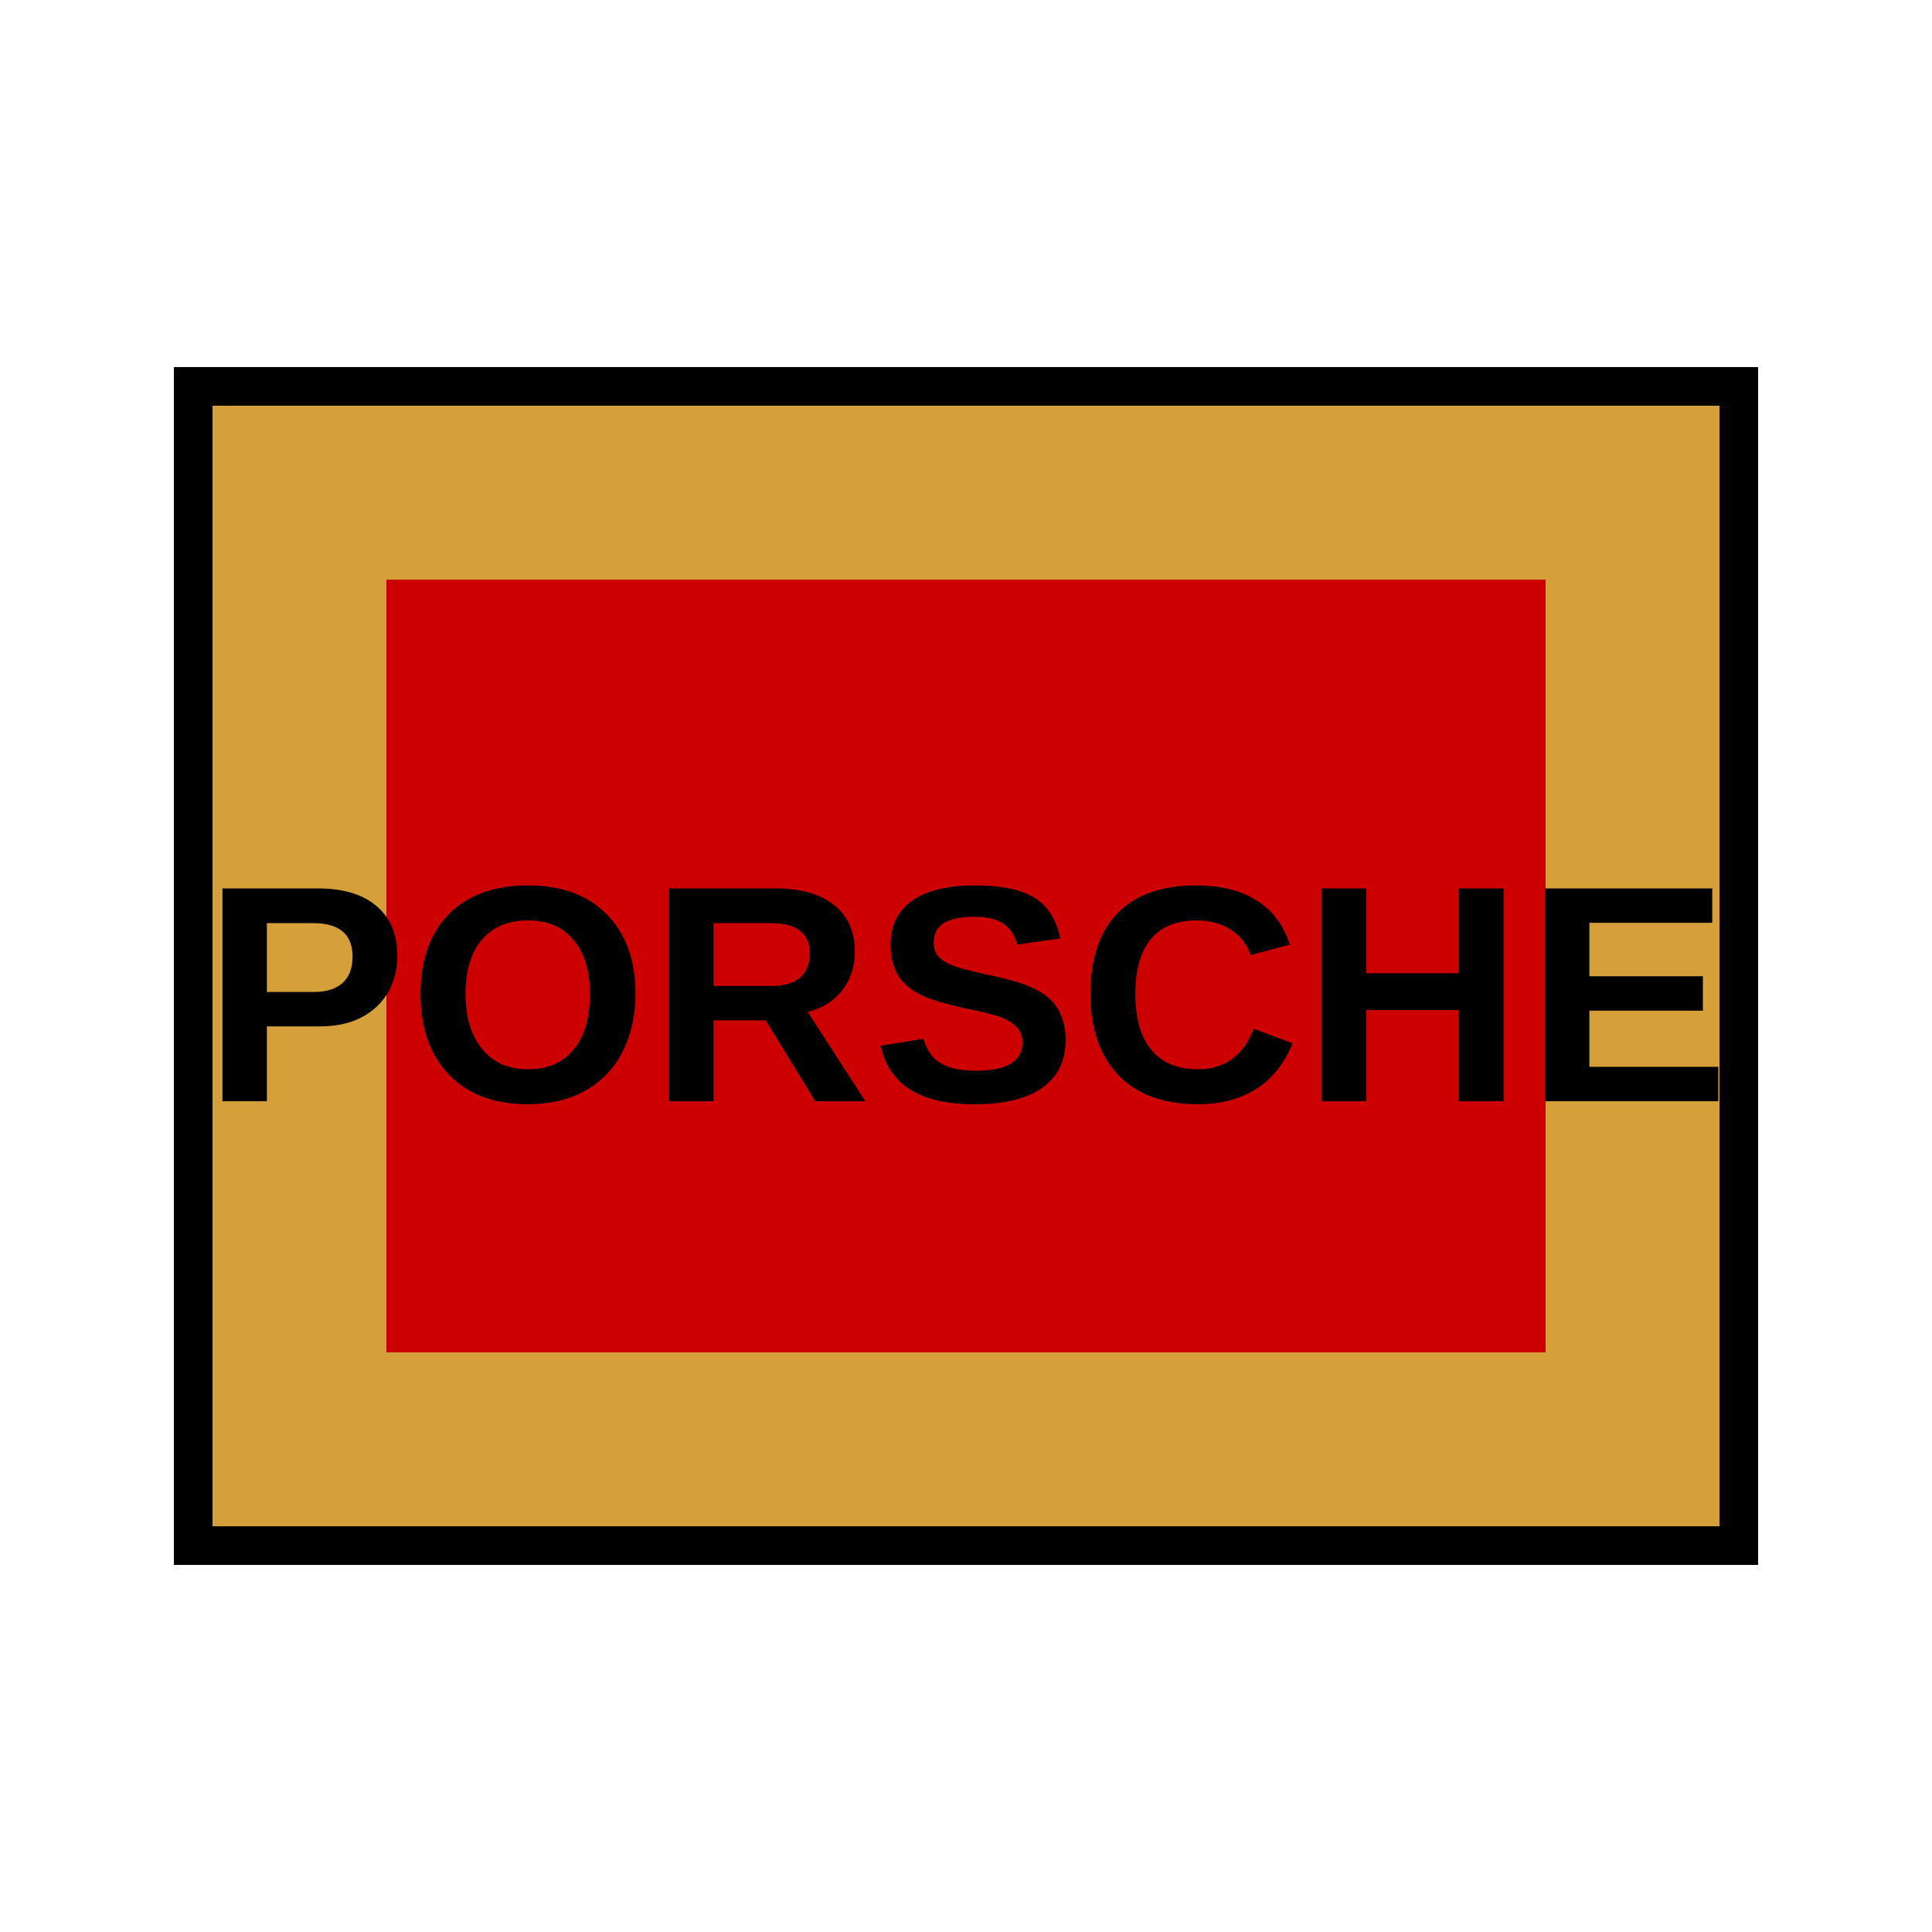
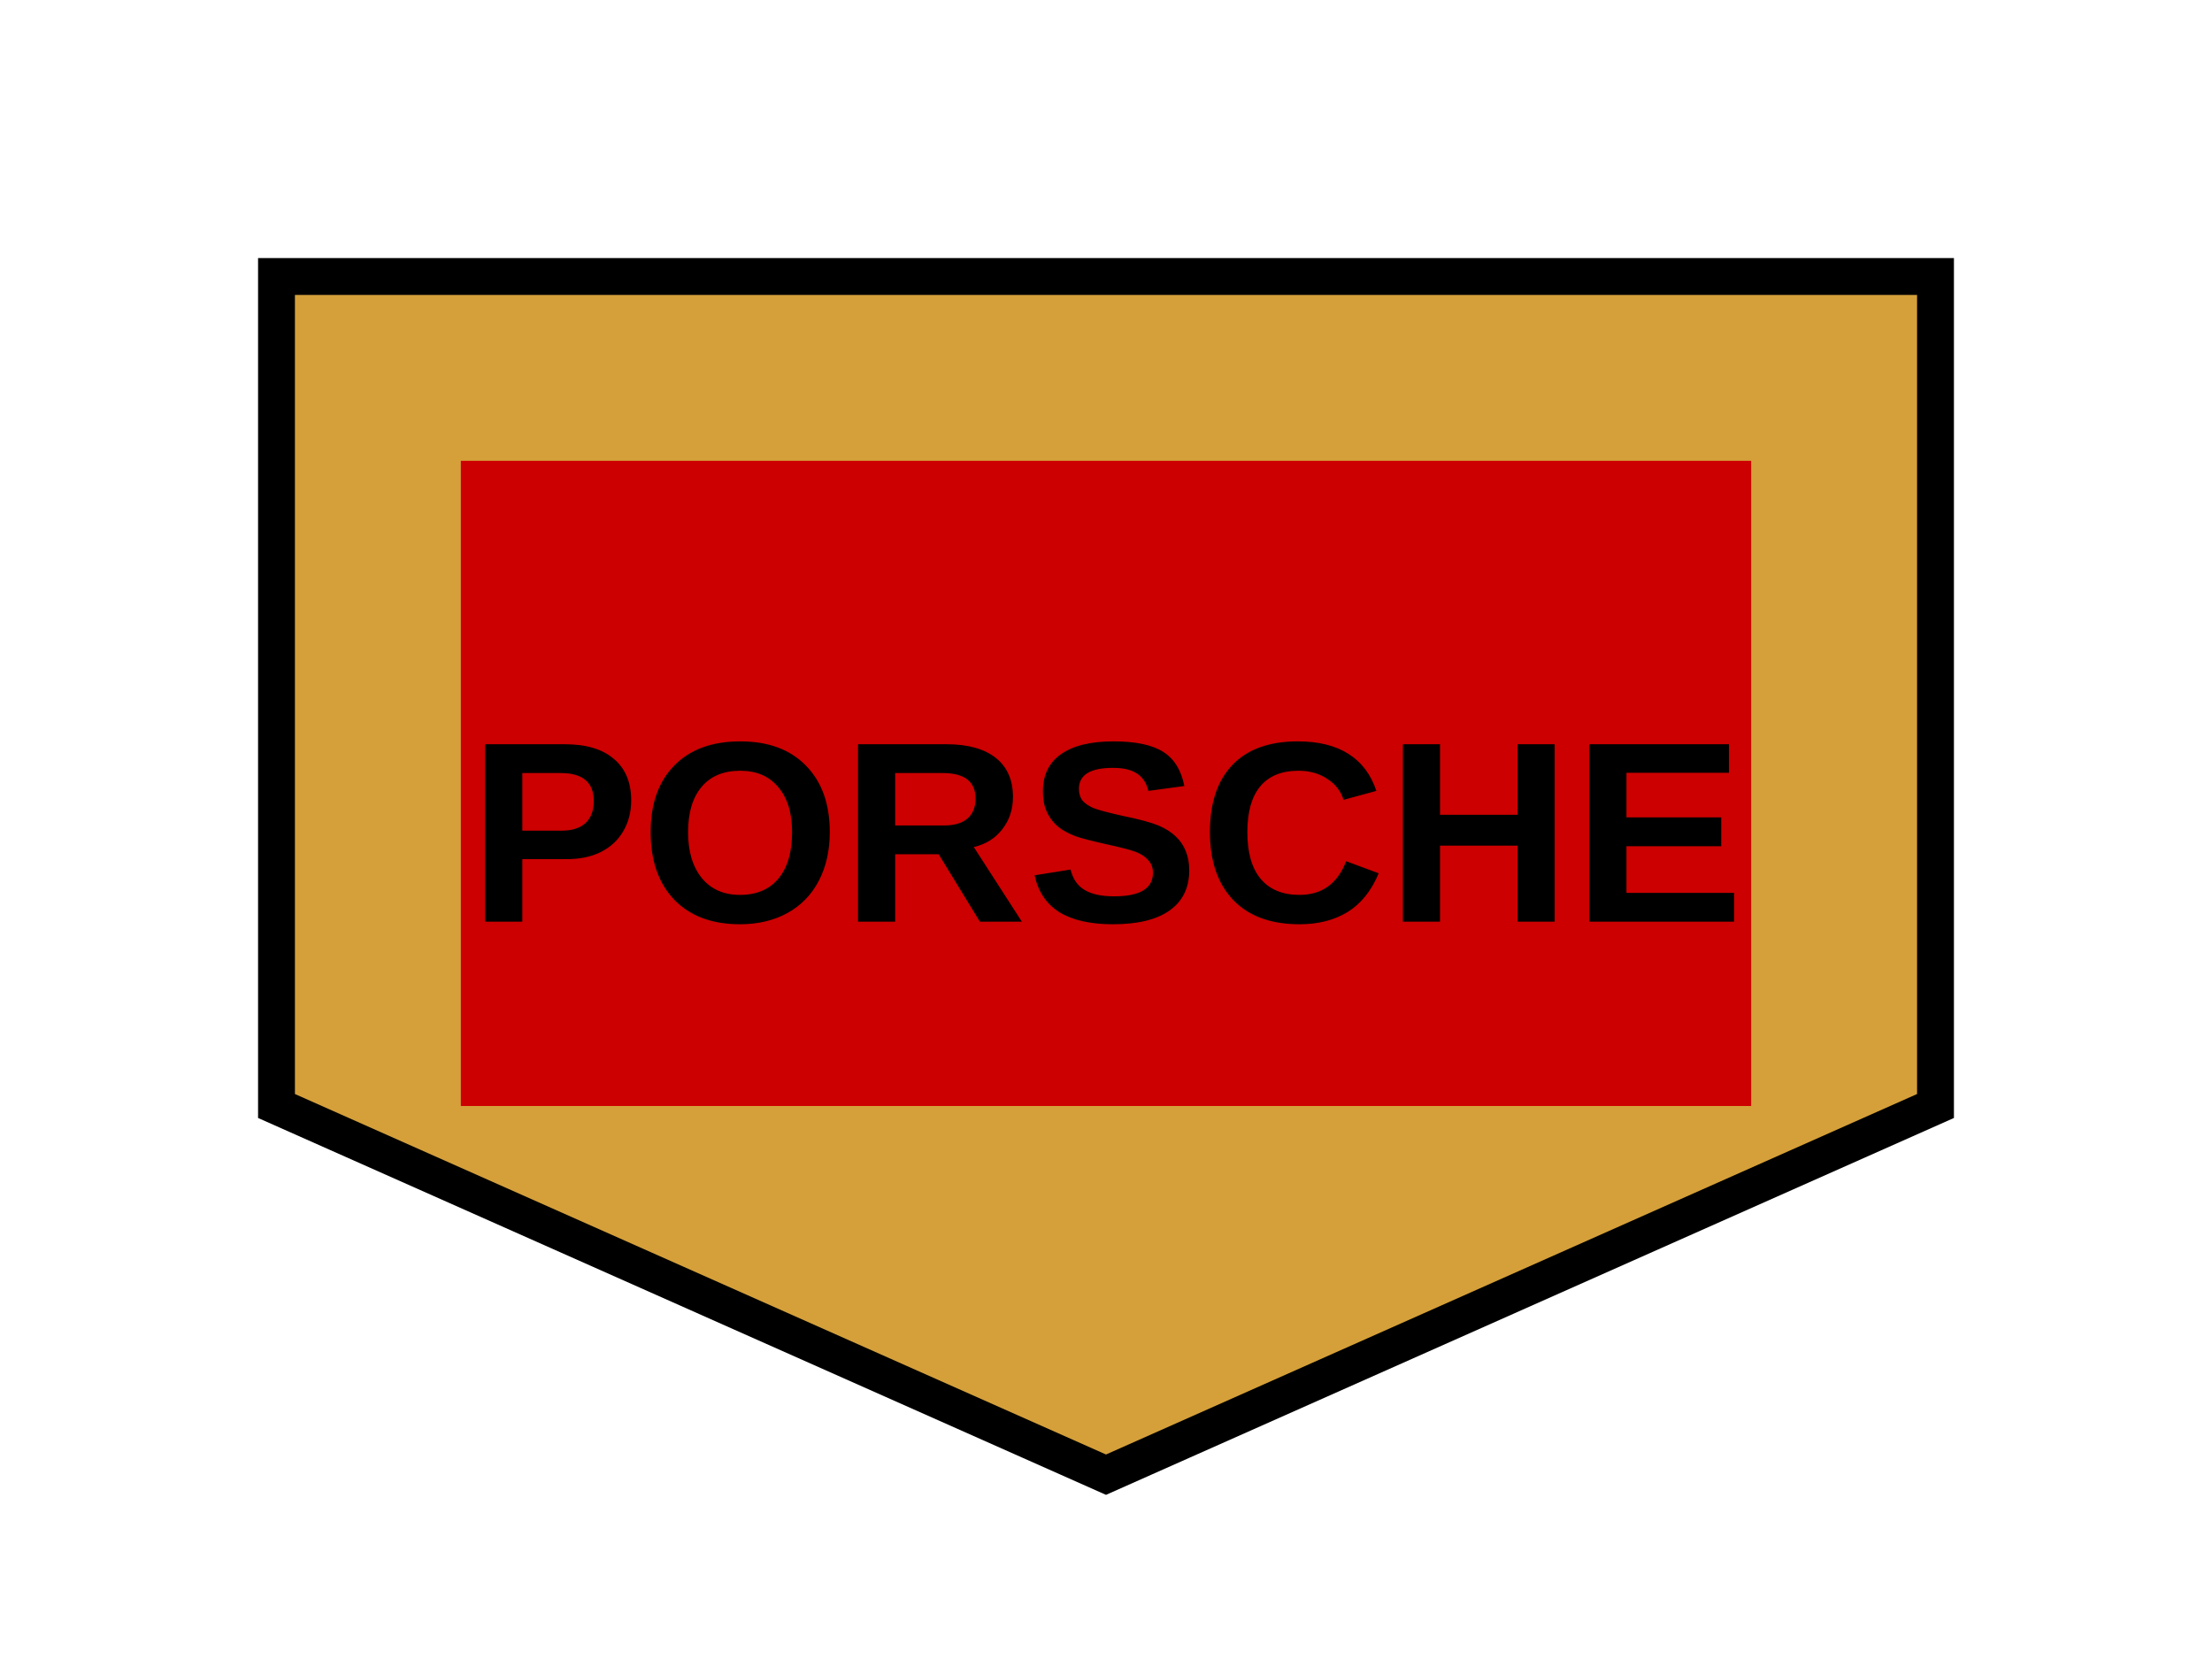
- <svg xmlns="http://www.w3.org/2000/svg" viewBox="0 0 100 100" width="100" height="100">
-   <rect x="10" y="20" width="80" height="60" fill="#D5A03A" stroke="#000" stroke-width="2" />
-   <rect x="20" y="30" width="60" height="40" fill="#CC0000" />
-   <text x="50" y="57" font-family="Arial, sans-serif" font-size="16" font-weight="bold" fill="#000" text-anchor="middle">PORSCHE</text>
+ <svg xmlns="http://www.w3.org/2000/svg" viewBox="0 0 120 90" width="120" height="90">
+   <path d="M 15 15 L 105 15 L 105 60 L 60 80 L 15 60 Z" fill="#D5A03A" stroke="#000" stroke-width="2" />
+   <rect x="25" y="25" width="70" height="35" fill="#CC0000" />
+   <text x="60" y="50" font-family="Arial, sans-serif" font-size="14" font-weight="bold" fill="#000" text-anchor="middle">PORSCHE</text>
</svg>
